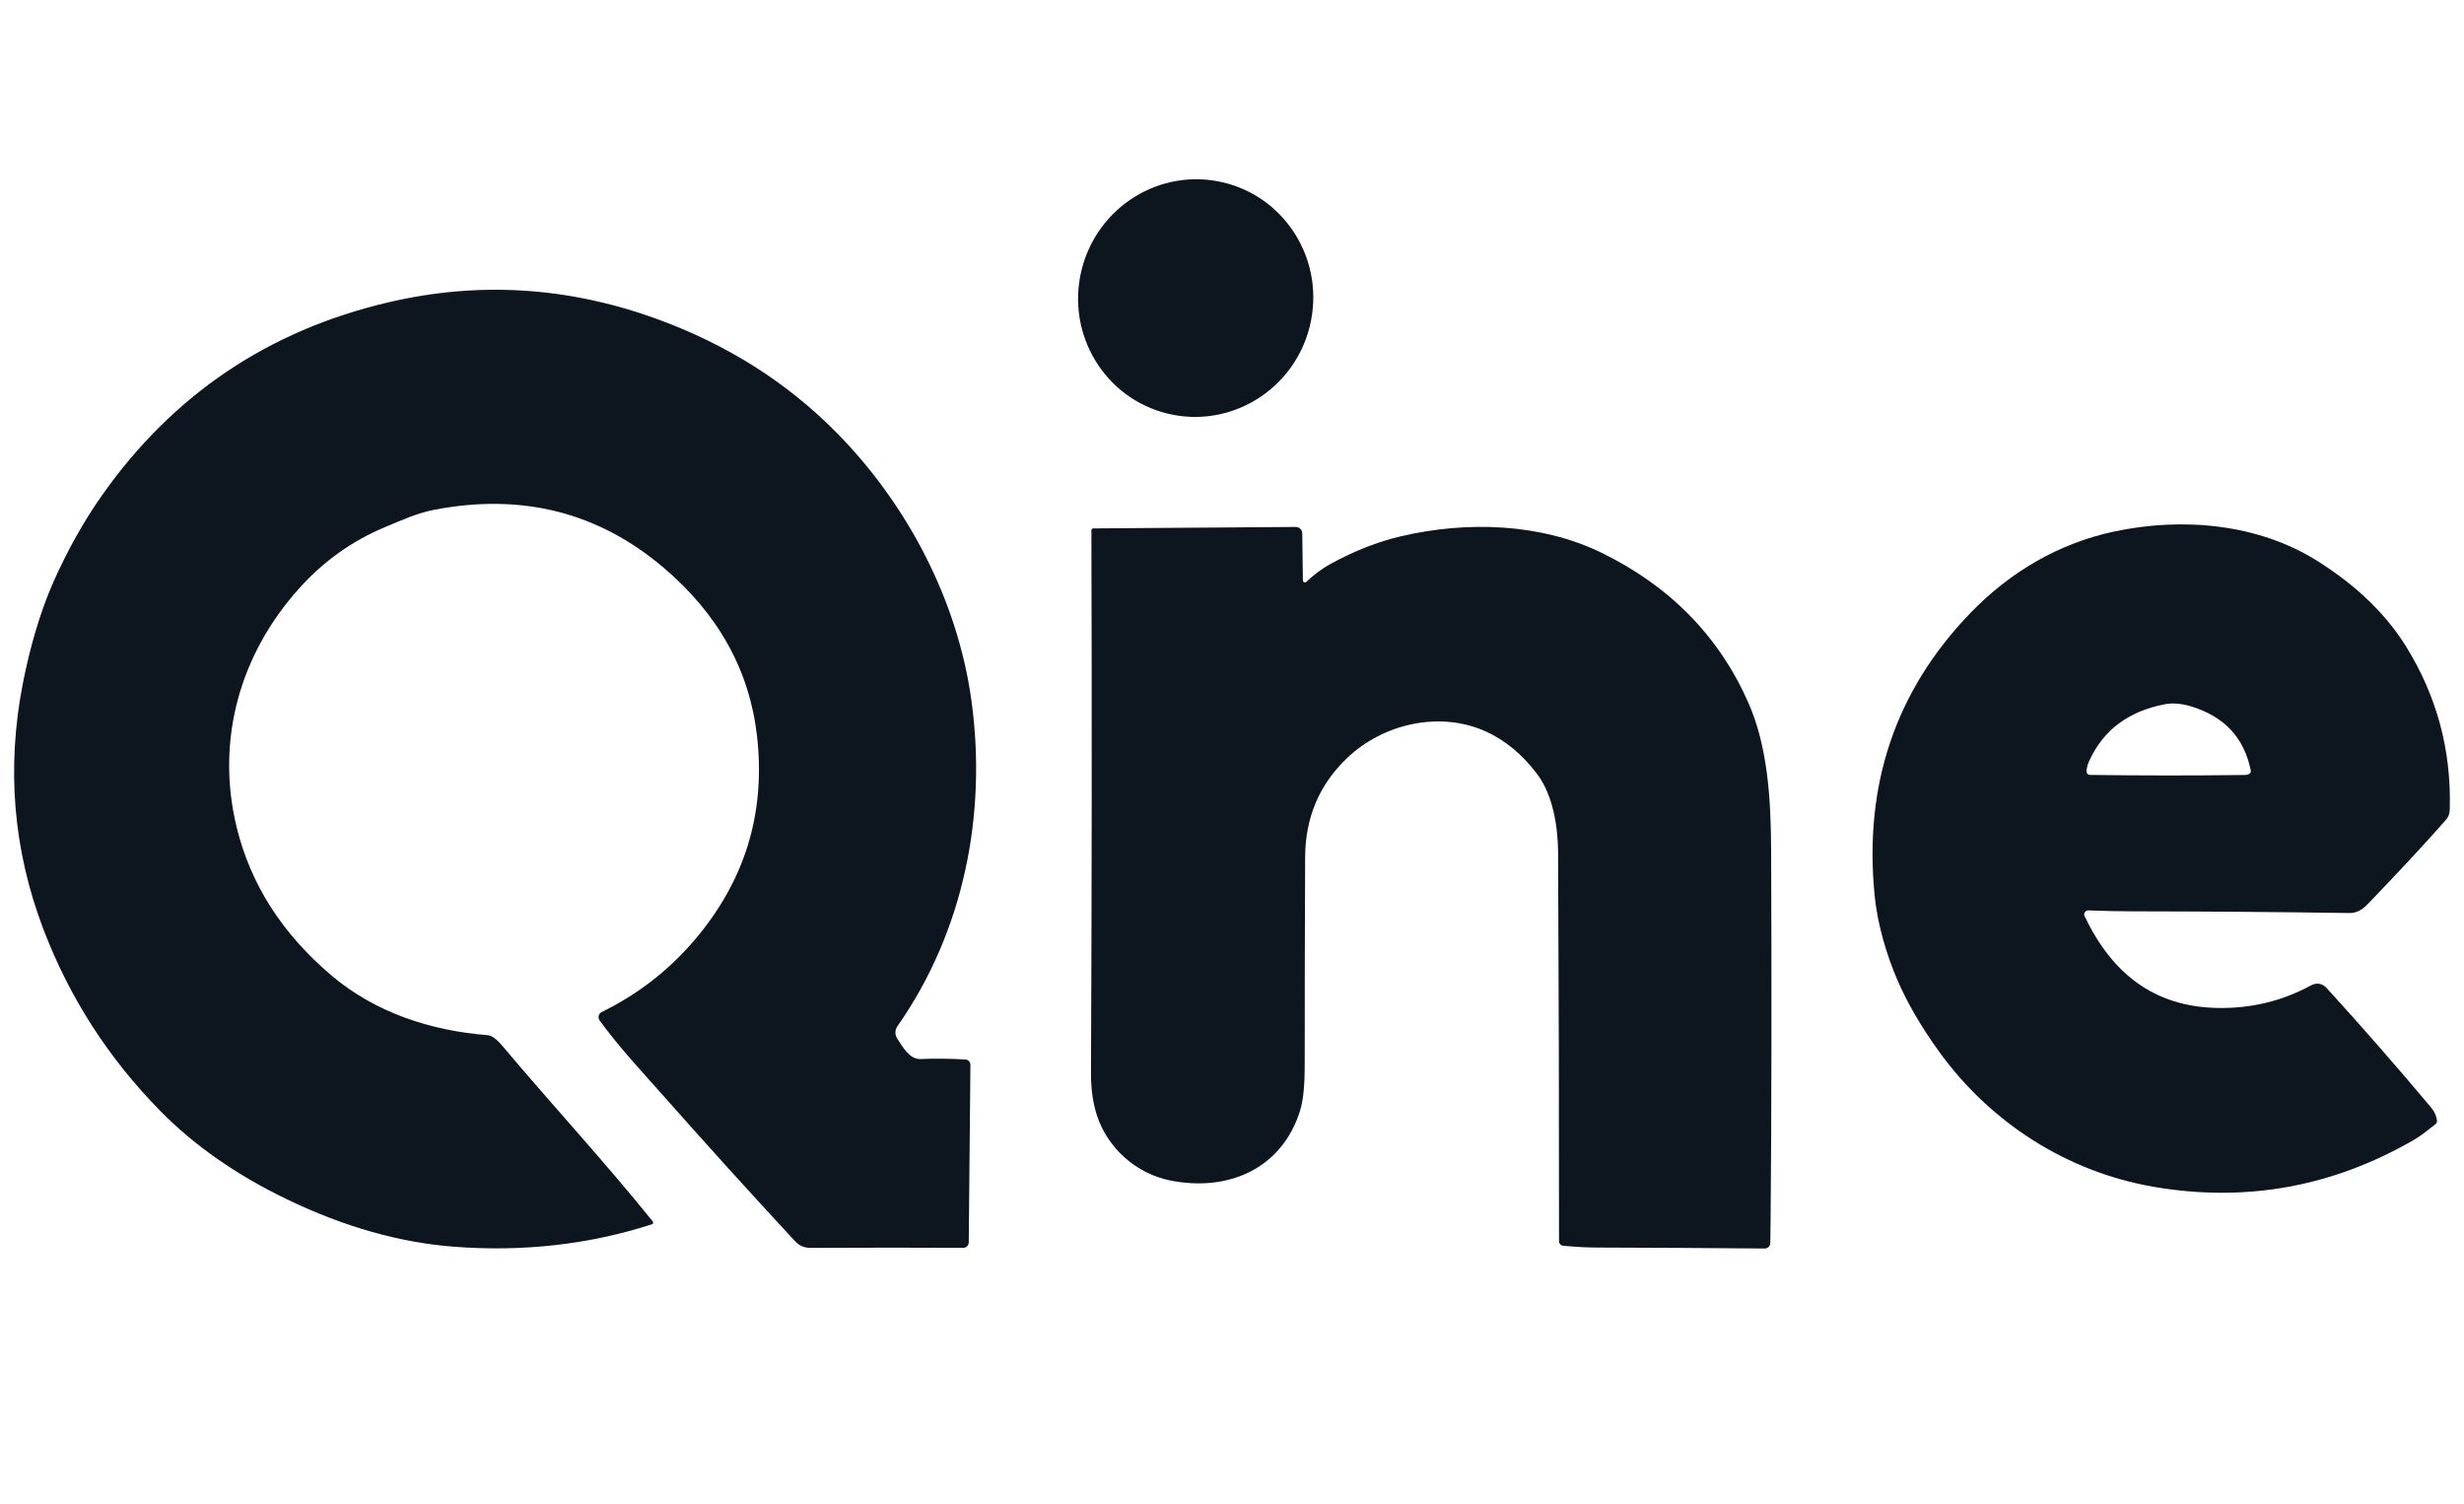
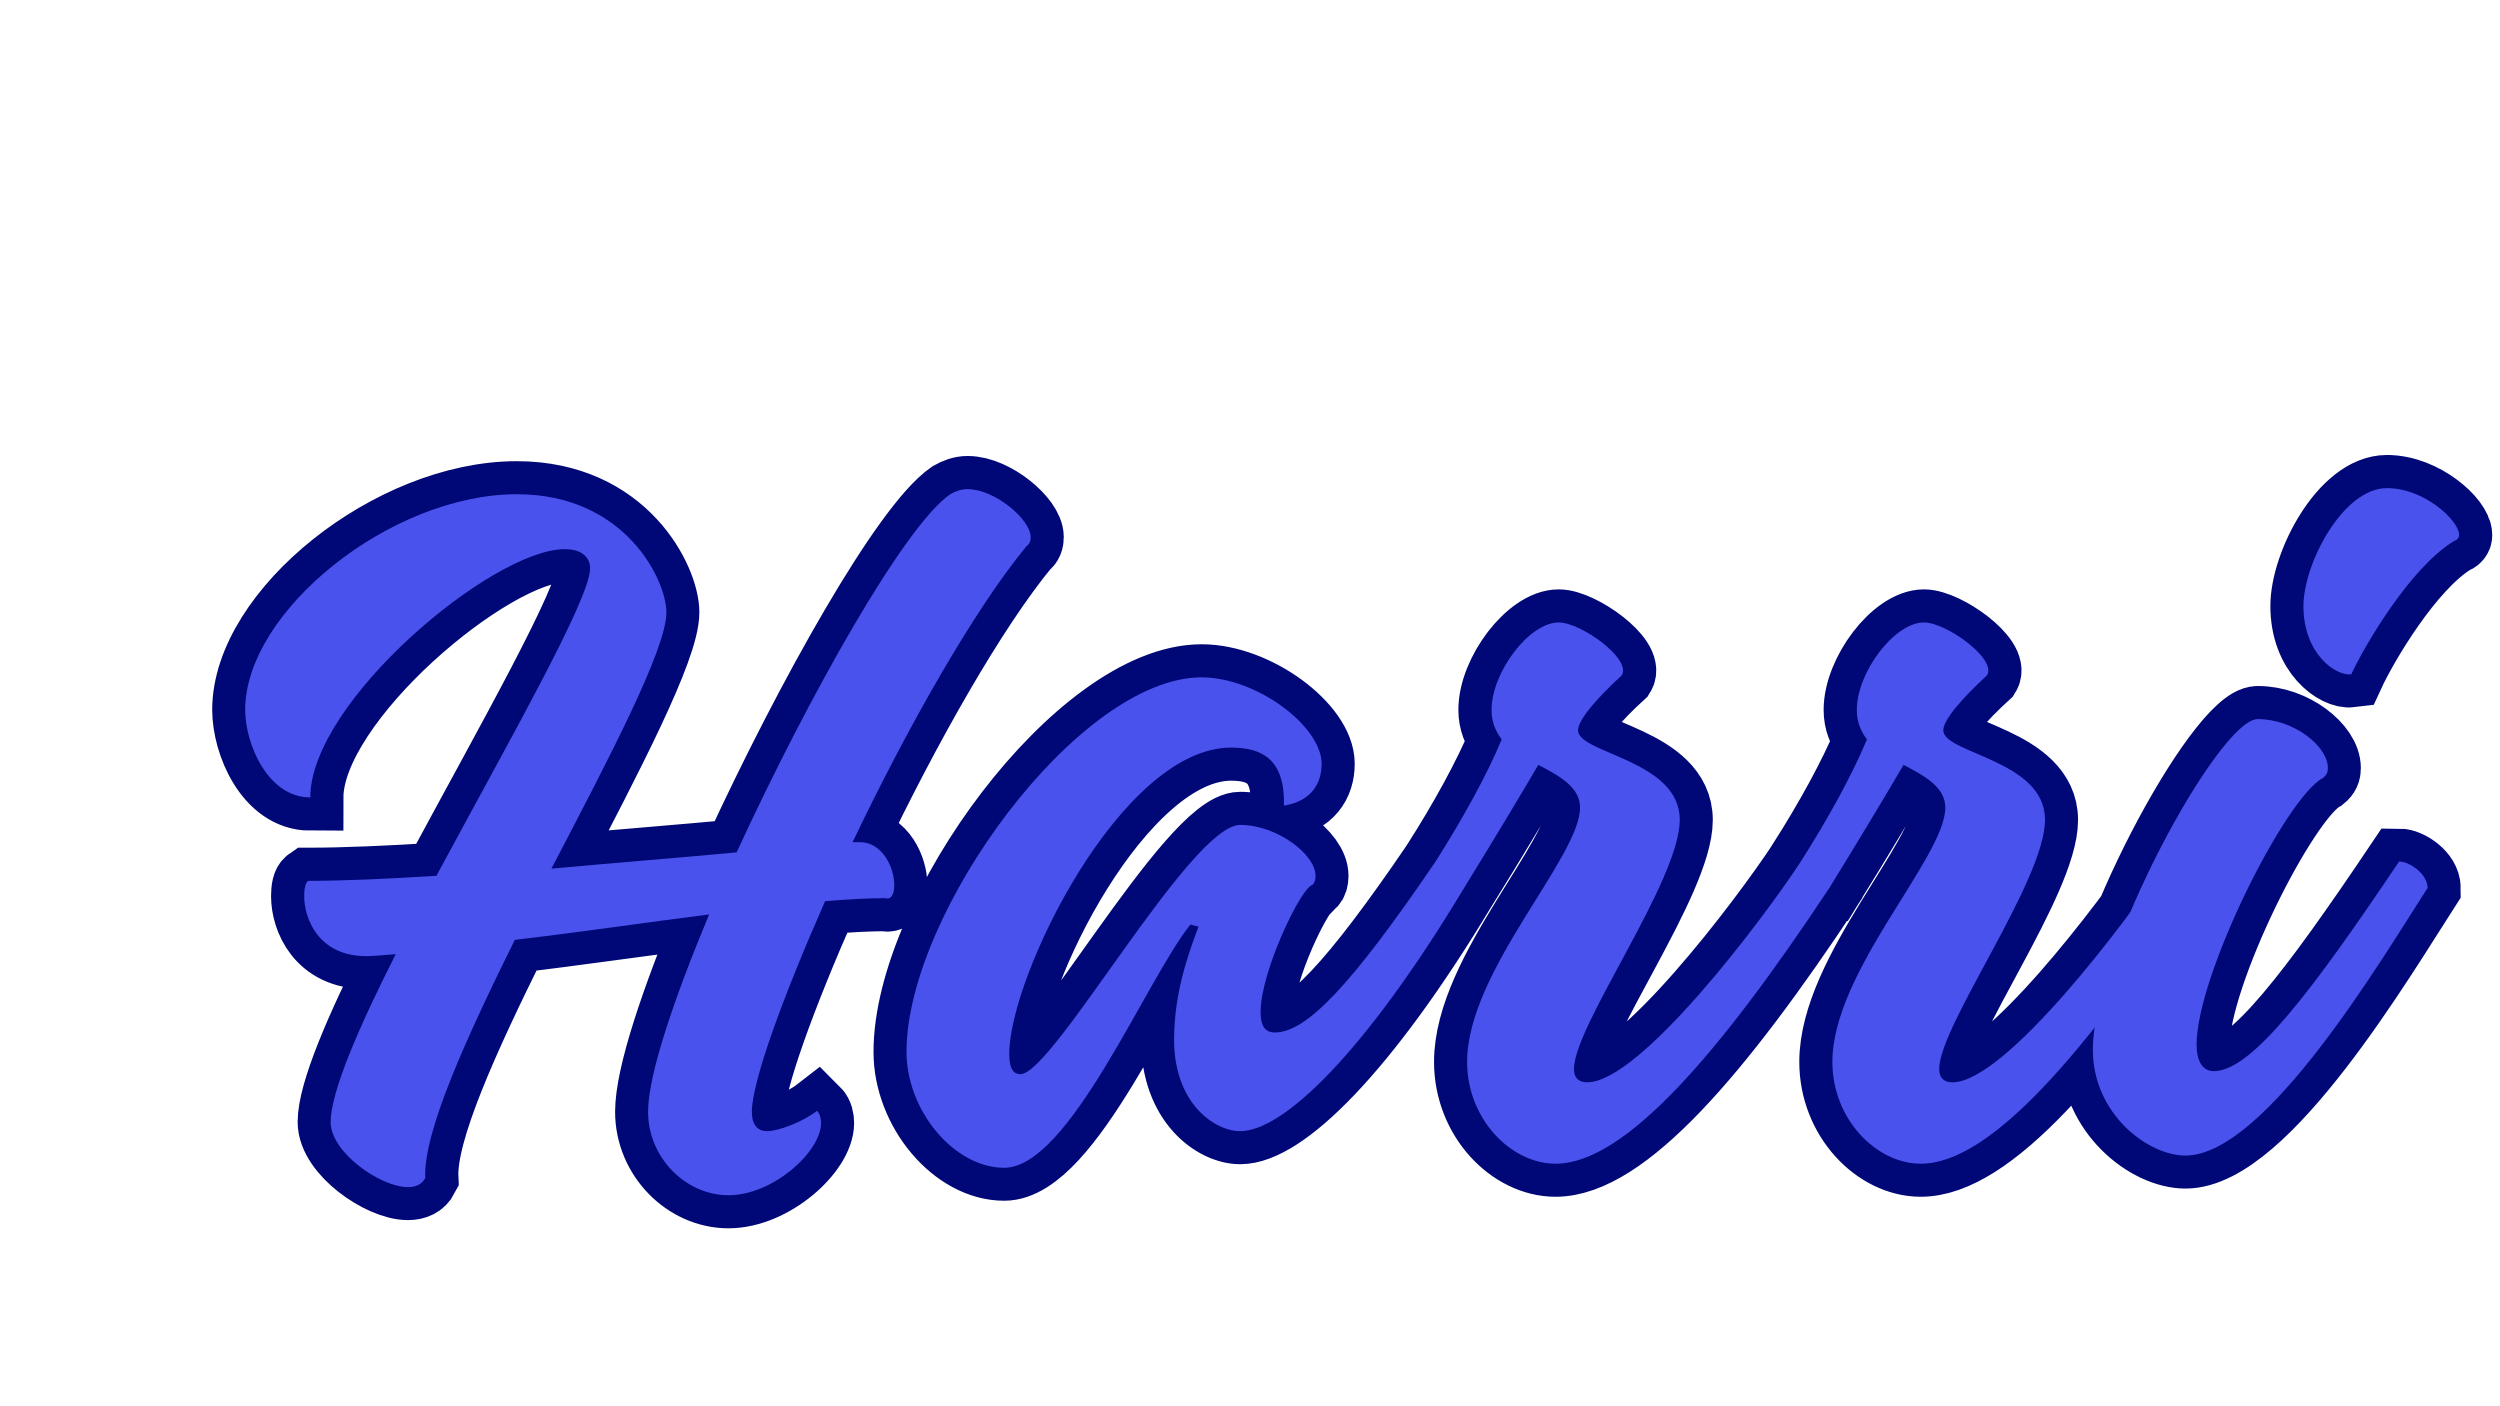
- <svg xmlns="http://www.w3.org/2000/svg" id="eKwXi4fbWI71" viewBox="0 0 590 360" shape-rendering="geometricPrecision" text-rendering="geometricPrecision">
-   <style>
- #eKwXi4fbWI73_to {animation: eKwXi4fbWI73_to__to 3000ms linear infinite normal forwards}@keyframes eKwXi4fbWI73_to__to { 0% {transform: translate(386.8526px,-200.1931px)} 16.667% {transform: translate(386.8485px,-187.1882px)} 33.333% {transform: translate(386.8485px,-200.1882px)} 50% {transform: translate(386.8485px,-187.1882px)} 66.667% {transform: translate(386.8485px,-200.1882px)} 83.333% {transform: translate(386.8485px,-187.1882px)} 100% {transform: translate(386.8485px,-200.1882px)}}
- </style>
-   <g>
-     <g id="eKwXi4fbWI73_to" transform="translate(386.8526,-200.1931)">
-       <ellipse rx="28.47" ry="28.14" transform="rotate(103.6) translate(287.6,33.87)" fill="#0d161f" />
+ <svg xmlns="http://www.w3.org/2000/svg" width="1366" zoomAndPan="magnify" viewBox="0 0 1024.5 576" height="768" preserveAspectRatio="xMidYMid meet" version="1.0">
+   <defs>
+     <g />
+     <clipPath id="2d83864fab">
+       <path d="M 0 46 L 1024 46 L 1024 575.859 L 0 575.859 Z M 0 46 " clip-rule="nonzero" />
+     </clipPath>
+   </defs>
+   <g clip-path="url(#2d83864fab)">
+     <path stroke-linecap="butt" transform="matrix(0.749634, 0, 0, 0.749634, 0, 136.7056)" fill="none" stroke-linejoin="miter" d="M 528.956 84.981 C 525.558 84.981 522.302 86.2 519.451 87.831 C 494.465 105.079 442.184 197.958 402.67 283.64 C 373.203 286.36 337.623 289.211 301.506 292.467 C 333.689 230.818 364.24 172.294 364.24 152.331 C 364.24 135.089 342.104 87.831 282.492 87.831 C 213.51 87.831 134.076 151.789 134.076 205.696 C 134.076 224.028 146.295 253.631 169.65 253.631 C 169.65 201.22 269.189 117.841 308.703 117.841 C 318.072 117.841 322.553 122.322 322.553 128.434 C 322.553 145.135 278.146 222.944 238.632 296.407 C 212.427 298.038 187.982 299.122 168.567 299.122 C 166.8 300.346 166.258 303.603 166.258 307.543 C 166.258 319.762 174.132 340.267 200.202 340.267 C 204.141 340.267 209.712 339.725 216.366 339.183 C 195.726 379.781 180.786 414.819 180.786 430.978 C 180.786 447.679 207.945 466.552 223.015 466.552 C 227.496 466.552 230.758 464.921 232.525 461.529 C 231.3 436.543 254.655 385.351 281.408 331.44 C 314.81 327.505 352.563 321.935 387.595 317.589 C 368.18 364.305 354.329 405.444 354.329 425.407 C 354.329 450.393 374.834 471.034 398.189 471.034 C 422.628 471.034 448.839 447.137 448.839 431.52 C 448.839 429.347 448.297 426.496 446.666 424.865 C 438.787 430.978 425.484 436.001 419.371 436.001 C 413.806 436.001 410.95 432.062 410.95 425.407 C 410.95 409.248 427.657 363.08 451.012 310.257 C 464.456 309.174 475.586 308.626 483.871 308.626 C 487.269 309.715 488.895 306.453 488.895 301.43 C 488.895 292.467 482.788 278.075 470.021 278.075 L 466.082 278.075 C 495.549 216.29 532.213 151.248 561.138 116.21 C 562.9 115.126 563.447 113.359 563.447 111.186 C 563.447 101.682 543.89 84.981 528.956 84.981 Z M 548.966 455.964 C 584.54 455.964 626.227 353.711 650.672 323.16 L 655.153 324.243 C 649.041 340.267 641.844 361.449 641.844 385.893 C 641.844 420.926 664.116 436.001 677.966 436.001 C 701.321 436.001 745.859 393.767 800.312 303.061 C 800.312 295.323 790.401 288.669 784.831 288.669 C 738.662 356.426 714.088 382.089 696.84 382.089 C 691.275 382.089 689.102 378.155 689.102 370.954 C 689.102 348.688 711.368 302.519 717.48 301.43 C 718.569 300.346 719.111 298.58 719.111 296.407 C 719.111 284.729 698.065 268.57 677.966 268.57 C 650.672 268.57 575.713 404.903 557.788 404.903 C 554.531 404.903 551.681 402.594 551.681 393.767 C 551.681 351.402 612.924 226.336 672.943 226.336 C 690.186 226.336 702.405 232.991 701.863 257.977 C 716.396 255.804 722.504 246.299 722.504 235.163 C 722.504 214.659 686.929 187.911 656.919 187.911 C 589.564 187.911 495.596 316.912 495.596 392.683 C 495.596 424.865 521.671 455.964 548.966 455.964 Z M 984.517 288.669 C 963.335 320.851 896.526 409.248 867.6 409.248 C 862.713 409.248 860.404 406.534 860.404 402.052 C 860.404 378.155 918.25 299.122 918.25 265.856 C 918.25 232.991 862.713 229.598 862.713 216.832 C 862.713 211.266 872.624 199.589 886.61 186.822 C 892.18 177.859 864.344 157.902 852.119 157.902 C 835.96 157.902 815.32 185.196 815.32 205.696 C 815.32 212.35 817.628 217.379 820.89 221.86 C 812.605 241.818 799.296 265.856 784.768 288.669 C 784.768 295.865 793.731 303.061 800.385 303.061 C 816.544 276.991 829.853 254.72 840.988 235.711 C 852.666 241.818 863.796 248.066 863.796 259.066 C 863.796 286.36 802.016 348.688 802.016 398.113 C 802.016 429.347 825.913 453.791 850.358 453.791 C 888.241 453.791 939.979 393.767 999.998 303.061 C 999.998 295.323 990.082 288.669 984.517 288.669 Z M 1184.192 288.669 C 1163.01 320.851 1096.201 409.248 1067.276 409.248 C 1062.388 409.248 1060.08 406.534 1060.08 402.052 C 1060.08 378.155 1117.926 299.122 1117.926 265.856 C 1117.926 232.991 1062.388 229.598 1062.388 216.832 C 1062.388 211.266 1072.299 199.589 1086.285 186.822 C 1091.856 177.859 1064.019 157.902 1051.794 157.902 C 1035.635 157.902 1014.995 185.196 1014.995 205.696 C 1014.995 212.35 1017.304 217.379 1020.566 221.86 C 1012.28 241.818 998.972 265.856 984.444 288.669 C 984.444 295.865 993.407 303.061 1000.061 303.061 C 1016.22 276.991 1029.528 254.72 1040.664 235.711 C 1052.342 241.818 1063.472 248.066 1063.472 259.066 C 1063.472 286.36 1001.692 348.688 1001.692 398.113 C 1001.692 429.347 1025.589 453.791 1050.033 453.791 C 1087.916 453.791 1139.655 393.767 1199.674 303.061 C 1199.674 295.323 1189.758 288.669 1184.192 288.669 Z M 1285.419 186.28 C 1292.615 170.663 1317.601 127.892 1341.503 113.359 C 1343.265 112.817 1344.354 111.733 1344.354 110.102 C 1344.354 102.224 1325.344 84.439 1304.84 84.439 C 1280.937 84.439 1259.213 125.584 1259.213 148.939 C 1259.213 175.145 1277.003 187.364 1285.419 186.28 Z M 1194.713 449.31 C 1238.573 449.31 1302.667 340.944 1327.106 303.061 C 1327.106 295.323 1317.059 288.669 1311.494 288.669 C 1263.695 359.823 1230.83 403.136 1210.325 403.136 C 1203.535 403.136 1200.82 397.029 1200.82 388.744 C 1200.82 350.861 1249.161 254.178 1269.802 243.042 C 1271.975 241.276 1272.522 239.645 1272.522 237.472 C 1272.522 225.794 1254.19 210.724 1234.227 210.724 C 1213.045 210.724 1144.063 337.552 1144.063 391.458 C 1144.063 426.496 1174.073 449.31 1194.713 449.31 Z M 1194.713 449.31 " stroke="#000776" stroke-width="36.153" stroke-opacity="1" stroke-miterlimit="4" />
+   </g>
+   <g fill="#4952ec" fill-opacity="1">
+     <g transform="translate(84.62666, 463.5461)">
+       <g>
+         <path d="M 311.875 -263.094 C 309.375 -263.094 306.875 -262.266 304.797 -261.016 C 286.031 -248.094 246.844 -178.453 217.234 -114.25 C 195.141 -112.156 168.453 -110.078 141.344 -107.578 C 165.531 -153.859 188.469 -197.641 188.469 -212.641 C 188.469 -225.578 171.781 -261.016 127.172 -261.016 C 75.469 -261.016 15.844 -213.062 15.844 -172.625 C 15.844 -158.859 25.016 -136.766 42.531 -136.766 C 42.531 -175.953 117.156 -238.5 146.766 -238.5 C 153.859 -238.5 157.188 -235.156 157.188 -230.578 C 157.188 -218.062 123.828 -159.688 94.234 -104.656 C 74.641 -103.406 56.281 -102.578 41.688 -102.578 C 40.438 -101.734 40.031 -99.234 40.031 -96.312 C 40.031 -87.141 45.859 -71.719 65.469 -71.719 C 68.375 -71.719 72.547 -72.141 77.547 -72.547 C 62.125 -42.109 50.875 -15.844 50.875 -3.75 C 50.875 8.75 71.297 22.938 82.562 22.938 C 85.891 22.938 88.391 21.688 89.641 19.188 C 88.812 0.422 106.328 -37.938 126.344 -78.391 C 151.359 -81.312 179.703 -85.469 205.969 -88.812 C 191.375 -53.781 180.953 -22.938 180.953 -7.922 C 180.953 10.844 196.391 26.266 213.891 26.266 C 232.25 26.266 251.844 8.344 251.844 -3.328 C 251.844 -5 251.422 -7.094 250.172 -8.344 C 244.328 -3.75 234.328 0 229.734 0 C 225.578 0 223.484 -2.922 223.484 -7.922 C 223.484 -20.016 236 -54.625 253.5 -94.234 C 263.516 -95.062 271.859 -95.484 278.109 -95.484 C 280.609 -94.641 281.859 -97.156 281.859 -100.906 C 281.859 -107.578 277.281 -118.422 267.688 -118.422 L 264.766 -118.422 C 286.859 -164.703 314.375 -213.484 336.062 -239.75 C 337.312 -240.578 337.734 -241.828 337.734 -243.5 C 337.734 -250.594 323.141 -263.094 311.875 -263.094 Z M 311.875 -263.094 " />
+       </g>
    </g>
-     <path d="M232.92,128.89c3.78,27.29-1.81,55.44-17.71,78.09-.611.871-.635,2.025-.06,2.92c1.24,1.92,2.96,5.05,5.56,4.94q5.25-.22,10.79.11c.672.037,1.196.597,1.19,1.27l-.4,42.53c-.005.72-.59,1.3-1.31,1.3q-16.77-.09-36.53.01-2.25.02-3.71-1.56-16.02-17.28-31.98-35.32c-5.13-5.8-10.18-11.16-14.86-17.59-.234-.32-.314-.727-.217-1.113s.359-.711.717-.887q12.88-6.32,22.13-17.12q18.18-21.23,15.08-48.84-2.66-23.7-22.4-40.46-23.43-19.9-54.88-13.86c-4.1.79-7.83,2.5-11.72,4.12q-11.86,4.94-20.59,14.64c-14.25,15.81-20.07,36.4-15.05,57.16q4.99,20.63,22.86,35.71c10.45,8.81,23.7,13.12,37.26,14.18q1.47.11,3.6,2.65c11.68,13.89,24.48,27.72,35.94,41.96.089.111.117.259.075.396s-.149.243-.285.284q-22.51,7.27-47.37,5.37-19.4-1.47-39.74-11.22-18.27-8.75-30.59-21.28Q20.06,208.3,10.7,183.71q-10.8-28.4-4.93-58.67c1.59-8.17,4.03-17,7.42-24.61Q18.27,89.05,24.8,79.79Q50.21,43.76,93.25,33.66q32.42-7.61,64.23,3.92q25.31,9.17,43.2,27.31c16.85,17.09,28.91,40.01,32.24,64Z" transform="translate(-.326548 38.74974)" fill="#0d161f" />
-     <path d="M499.47,180.61c6.45,13.53,16.44,21.75,31.96,22q11.94.19,22.17-5.36q2.21-1.2,3.93.69q12.56,13.78,24.89,28.47q1.21,1.44,1.44,3.13c.05.34-.088.68-.36.89-1.62,1.23-3.33,2.71-5.03,3.69Q549.1,251.13,516,245.43c-20.61-3.55-39.05-15.24-51.47-32.51q-6.4-8.89-9.91-17.08c-2.62-6.12-4.73-13.3-5.41-20.08q-3.96-39.88,22.94-67.74c9.48-9.81,21.15-16.67,34.39-19.49c16.54-3.53,34.64-1.83,48.77,7.1q13.92,8.79,21.13,20.4q11.07,17.84,10.48,38.92c-.02.94-.21,1.81-.85,2.54q-7.73,8.77-18.71,20.16c-1.28,1.32-2.61,2.26-4.51,2.23q-24.45-.37-51.64-.41-5.03,0-10.84-.22c-.334-.01-.651.154-.834.431s-.209.63-.066.929Zm1.12-37.17q-.55,1.19-.63,2.34-.08,1.01.94,1.03q19.01.25,36.98.01.5,0,.94-.22.57-.28.44-.9-2.34-11.6-14.11-15.25-3.59-1.11-6.44-.57-13.07,2.5-18.12,13.56Z" transform="translate(-.326548 38.74974)" fill="#0d161f" />
-     <path d="M312.3,100.22c-.001.197.116.374.299.45s.396.037.541-.1q2.76-2.64,5.82-4.31q8.45-4.62,16.71-6.57c15.81-3.72,33.58-3.2,48.2,3.95q24.49,11.98,35.05,35.76c4.66,10.5,5.44,22.96,5.5,35.35q.21,49.99-.12,88-.03,3.06-.08,6.16c-.011.725-.605,1.306-1.33,1.3q-20.22-.18-40.18-.23-3.64-.01-8.13-.44c-.537-.051-.948-.505-.95-1.05q.02-45.49-.22-92.99c-.03-6.25-1.21-13.88-5.05-18.95q-5.33-7.03-12.32-10.18c-10.99-4.93-24.52-1.84-33.13,6.37q-10.01,9.53-10.07,23.76-.11,25.46-.1,48.98c0,3.52-.06,8.31-1.1,11.68-4.37,14.04-17.31,19.5-31.04,16.77-8.22-1.64-15.07-7.75-17.62-15.62q-1.45-4.49-1.42-10.2.3-64.69.1-129.86c0-.125.05-.244.138-.332s.208-.138.332-.138l48.46-.35c.852-.005,1.549.682,1.56,1.54l.15,11.25Z" transform="translate(-.326548 38.74974)" fill="#0d161f" />
+   </g>
+   <g fill="#4952ec" fill-opacity="1">
+     <g transform="translate(359.8109, 463.5461)">
+       <g>
+         <path d="M 51.703 15.016 C 78.391 15.016 109.656 -61.703 128 -84.641 L 131.344 -83.812 C 126.75 -71.719 121.328 -55.875 121.328 -37.531 C 121.328 -11.25 138.016 0 148.438 0 C 165.953 0 199.297 -31.688 240.172 -99.656 C 240.172 -105.484 232.656 -110.5 228.484 -110.5 C 193.891 -59.625 175.531 -40.438 162.609 -40.438 C 158.438 -40.438 156.781 -43.359 156.781 -48.781 C 156.781 -65.469 173.453 -100.062 178.031 -100.906 C 178.875 -101.734 179.297 -102.984 179.297 -104.656 C 179.297 -113.406 163.453 -125.5 148.438 -125.5 C 128 -125.5 71.719 -23.344 58.375 -23.344 C 55.875 -23.344 53.781 -25.016 53.781 -31.688 C 53.781 -63.375 99.656 -157.188 144.688 -157.188 C 157.609 -157.188 166.781 -152.188 166.359 -133.422 C 177.203 -135.094 181.797 -142.188 181.797 -150.516 C 181.797 -165.953 155.109 -185.969 132.594 -185.969 C 82.141 -185.969 11.672 -89.234 11.672 -32.516 C 11.672 -8.344 31.266 15.016 51.703 15.016 Z M 51.703 15.016 " />
+       </g>
+     </g>
+   </g>
+   <g fill="#4952ec" fill-opacity="1">
+     <g transform="translate(544.518, 463.5461)">
+       <g>
+         <path d="M 193.469 -110.5 C 177.625 -86.312 127.594 -20.016 105.906 -20.016 C 102.156 -20.016 100.484 -22.094 100.484 -25.438 C 100.484 -43.359 143.844 -102.578 143.844 -127.594 C 143.844 -152.188 102.156 -154.688 102.156 -164.281 C 102.156 -168.453 109.656 -177.203 120.078 -186.797 C 124.25 -193.469 103.406 -208.469 94.234 -208.469 C 82.141 -208.469 66.719 -188.047 66.719 -172.625 C 66.719 -167.609 68.375 -163.859 70.875 -160.531 C 64.625 -145.516 54.625 -127.594 43.781 -110.5 C 43.781 -105.078 50.453 -99.656 55.453 -99.656 C 67.547 -119.25 77.547 -135.922 85.891 -150.109 C 94.641 -145.516 102.984 -140.938 102.984 -132.594 C 102.984 -112.156 56.703 -65.469 56.703 -28.359 C 56.703 -5 74.641 13.344 92.984 13.344 C 121.328 13.344 160.109 -31.688 205.141 -99.656 C 205.141 -105.484 197.641 -110.5 193.469 -110.5 Z M 193.469 -110.5 " />
+       </g>
+     </g>
+   </g>
+   <g fill="#4952ec" fill-opacity="1">
+     <g transform="translate(694.2015, 463.5461)">
+       <g>
+         <path d="M 193.469 -110.5 C 177.625 -86.312 127.594 -20.016 105.906 -20.016 C 102.156 -20.016 100.484 -22.094 100.484 -25.438 C 100.484 -43.359 143.844 -102.578 143.844 -127.594 C 143.844 -152.188 102.156 -154.688 102.156 -164.281 C 102.156 -168.453 109.656 -177.203 120.078 -186.797 C 124.25 -193.469 103.406 -208.469 94.234 -208.469 C 82.141 -208.469 66.719 -188.047 66.719 -172.625 C 66.719 -167.609 68.375 -163.859 70.875 -160.531 C 64.625 -145.516 54.625 -127.594 43.781 -110.5 C 43.781 -105.078 50.453 -99.656 55.453 -99.656 C 67.547 -119.25 77.547 -135.922 85.891 -150.109 C 94.641 -145.516 102.984 -140.938 102.984 -132.594 C 102.984 -112.156 56.703 -65.469 56.703 -28.359 C 56.703 -5 74.641 13.344 92.984 13.344 C 121.328 13.344 160.109 -31.688 205.141 -99.656 C 205.141 -105.484 197.641 -110.5 193.469 -110.5 Z M 193.469 -110.5 " />
+       </g>
+     </g>
+   </g>
+   <g fill="#4952ec" fill-opacity="1">
+     <g transform="translate(843.8851, 463.5461)">
+       <g>
+         <path d="M 119.672 -187.219 C 125.078 -198.891 143.844 -230.984 161.781 -241.828 C 163.031 -242.25 163.859 -243.078 163.859 -244.328 C 163.859 -250.172 149.688 -263.516 134.266 -263.516 C 116.328 -263.516 100.062 -232.656 100.062 -215.141 C 100.062 -195.547 113.406 -186.375 119.672 -187.219 Z M 51.703 10 C 84.641 10 132.594 -71.297 150.938 -99.656 C 150.938 -105.484 143.438 -110.5 139.266 -110.5 C 103.406 -57.125 78.797 -24.594 63.375 -24.594 C 58.375 -24.594 56.281 -29.188 56.281 -35.438 C 56.281 -63.797 92.562 -136.344 107.984 -144.688 C 109.656 -145.938 110.078 -147.188 110.078 -148.859 C 110.078 -157.609 96.312 -168.859 81.312 -168.859 C 65.469 -168.859 13.766 -73.797 13.766 -33.359 C 13.766 -7.094 36.281 10 51.703 10 Z M 51.703 10 " />
+       </g>
+     </g>
  </g>
</svg>
